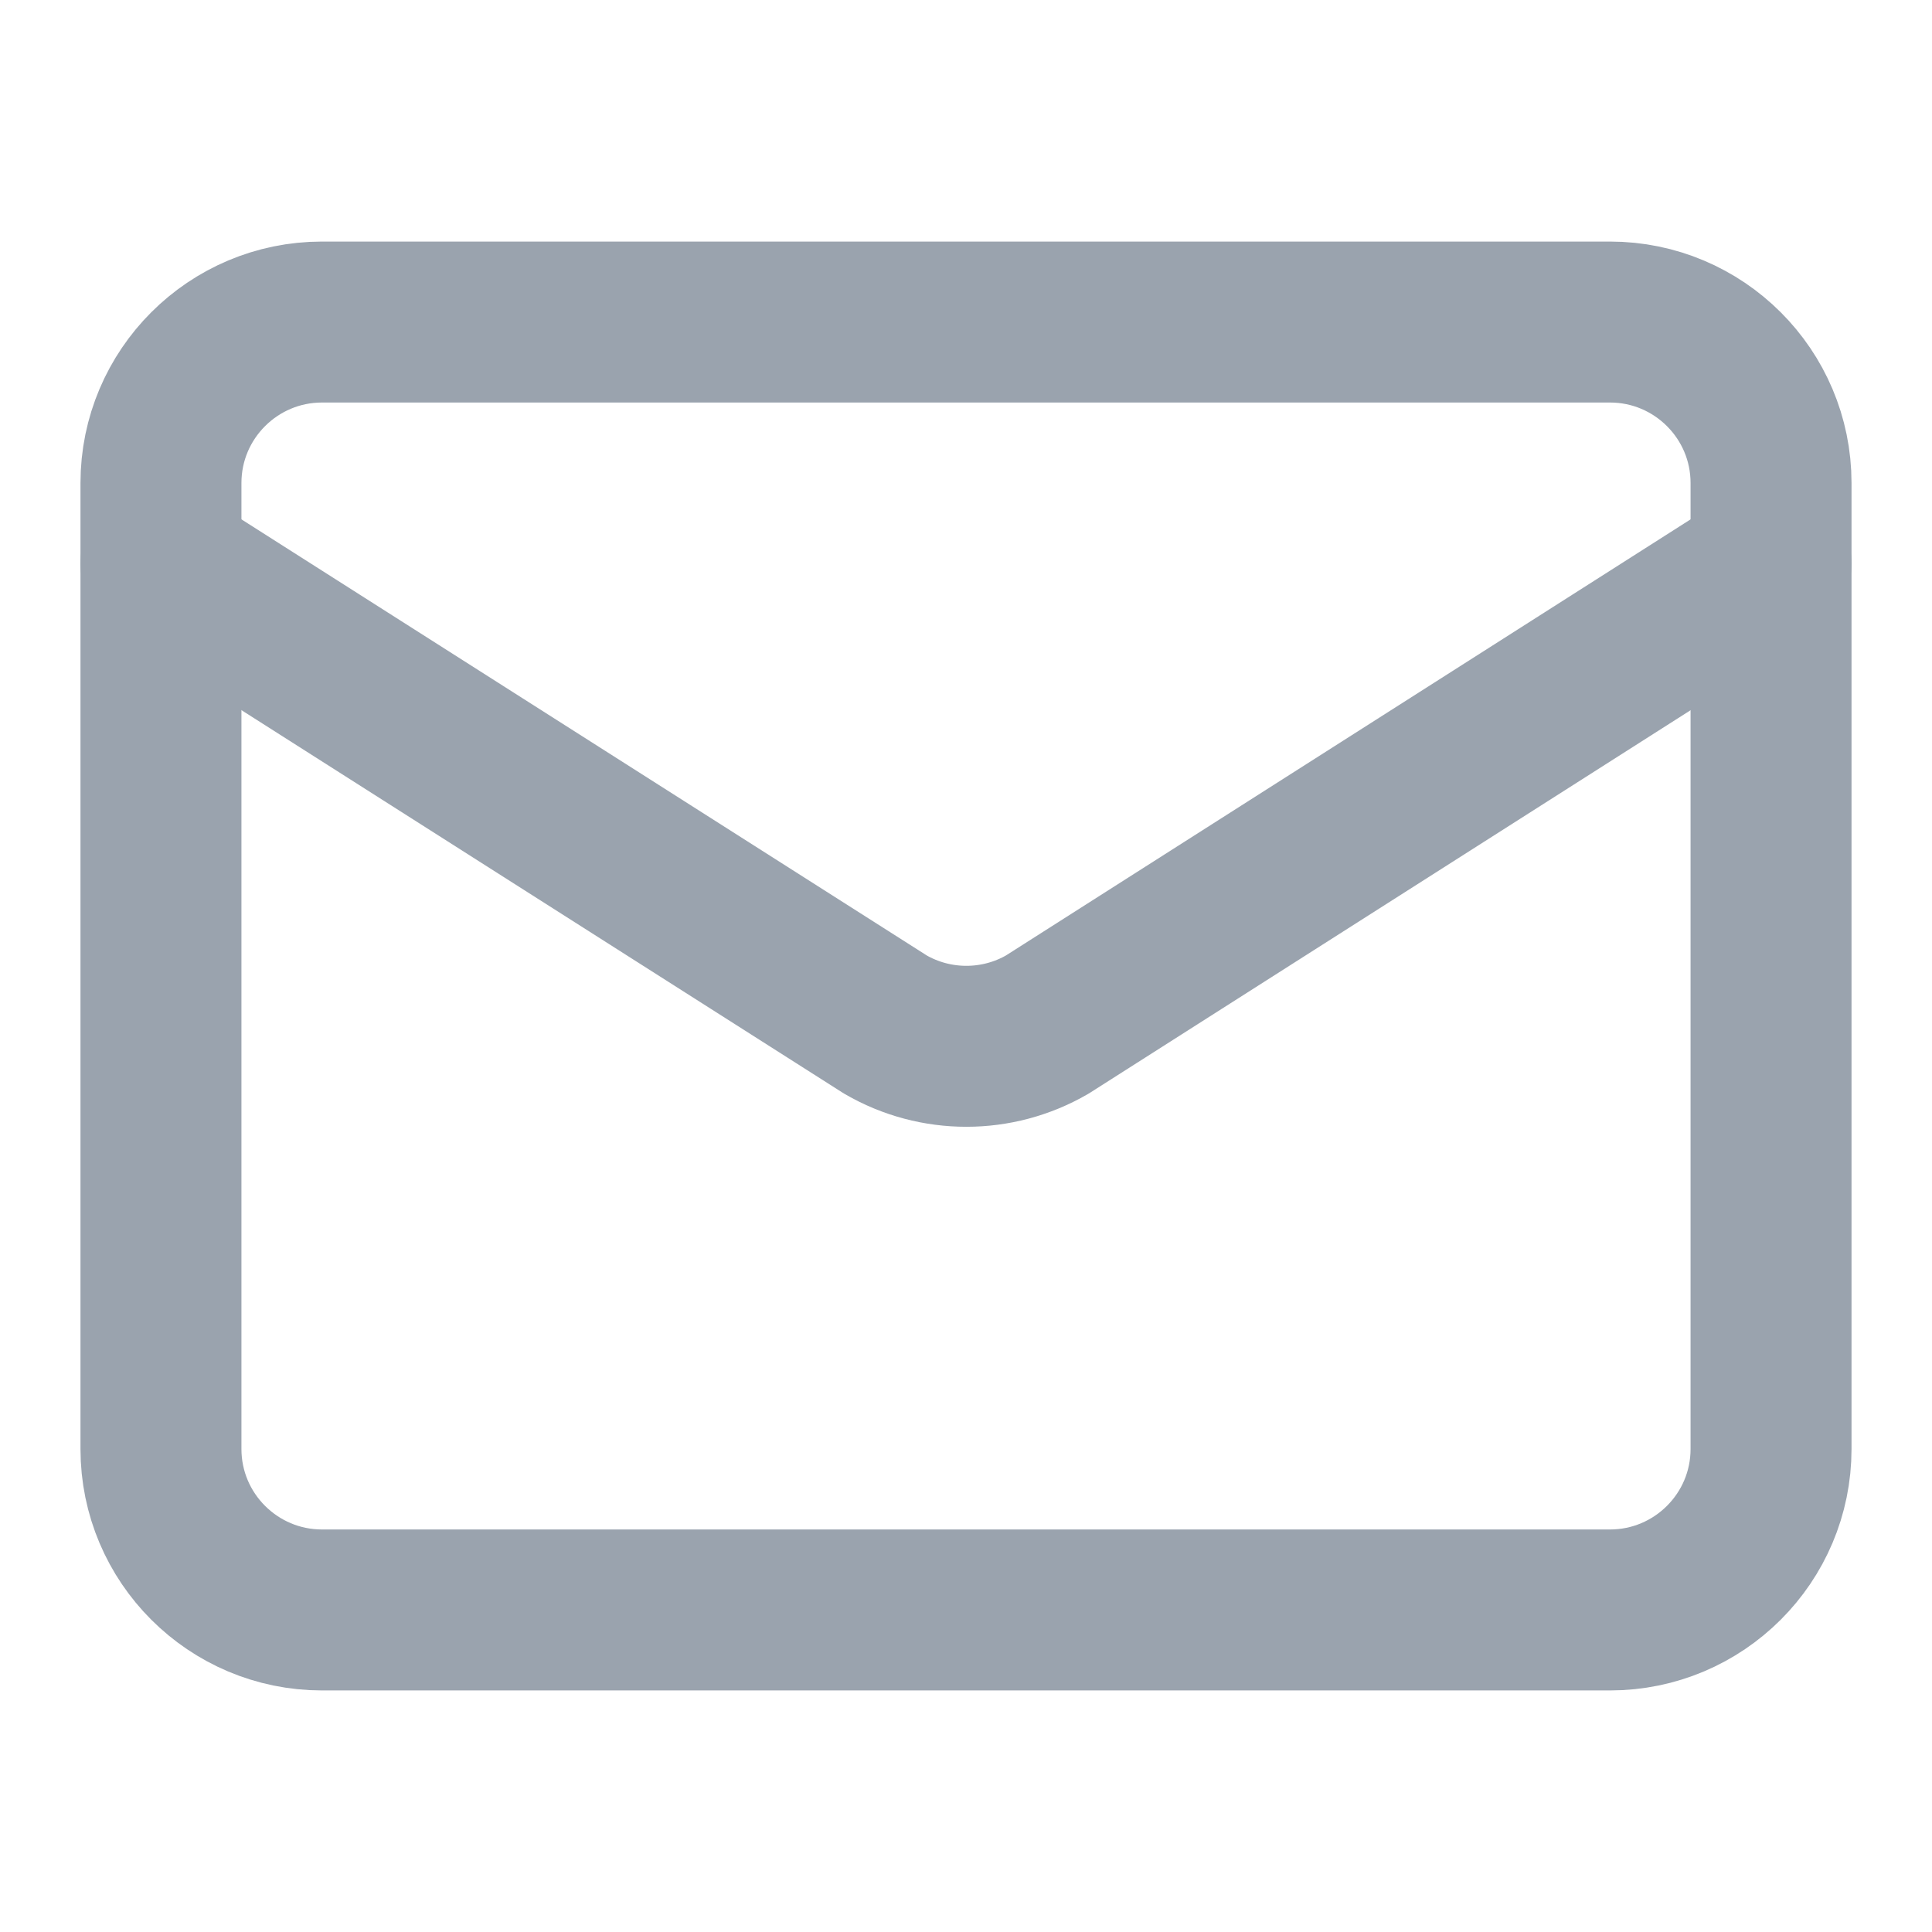
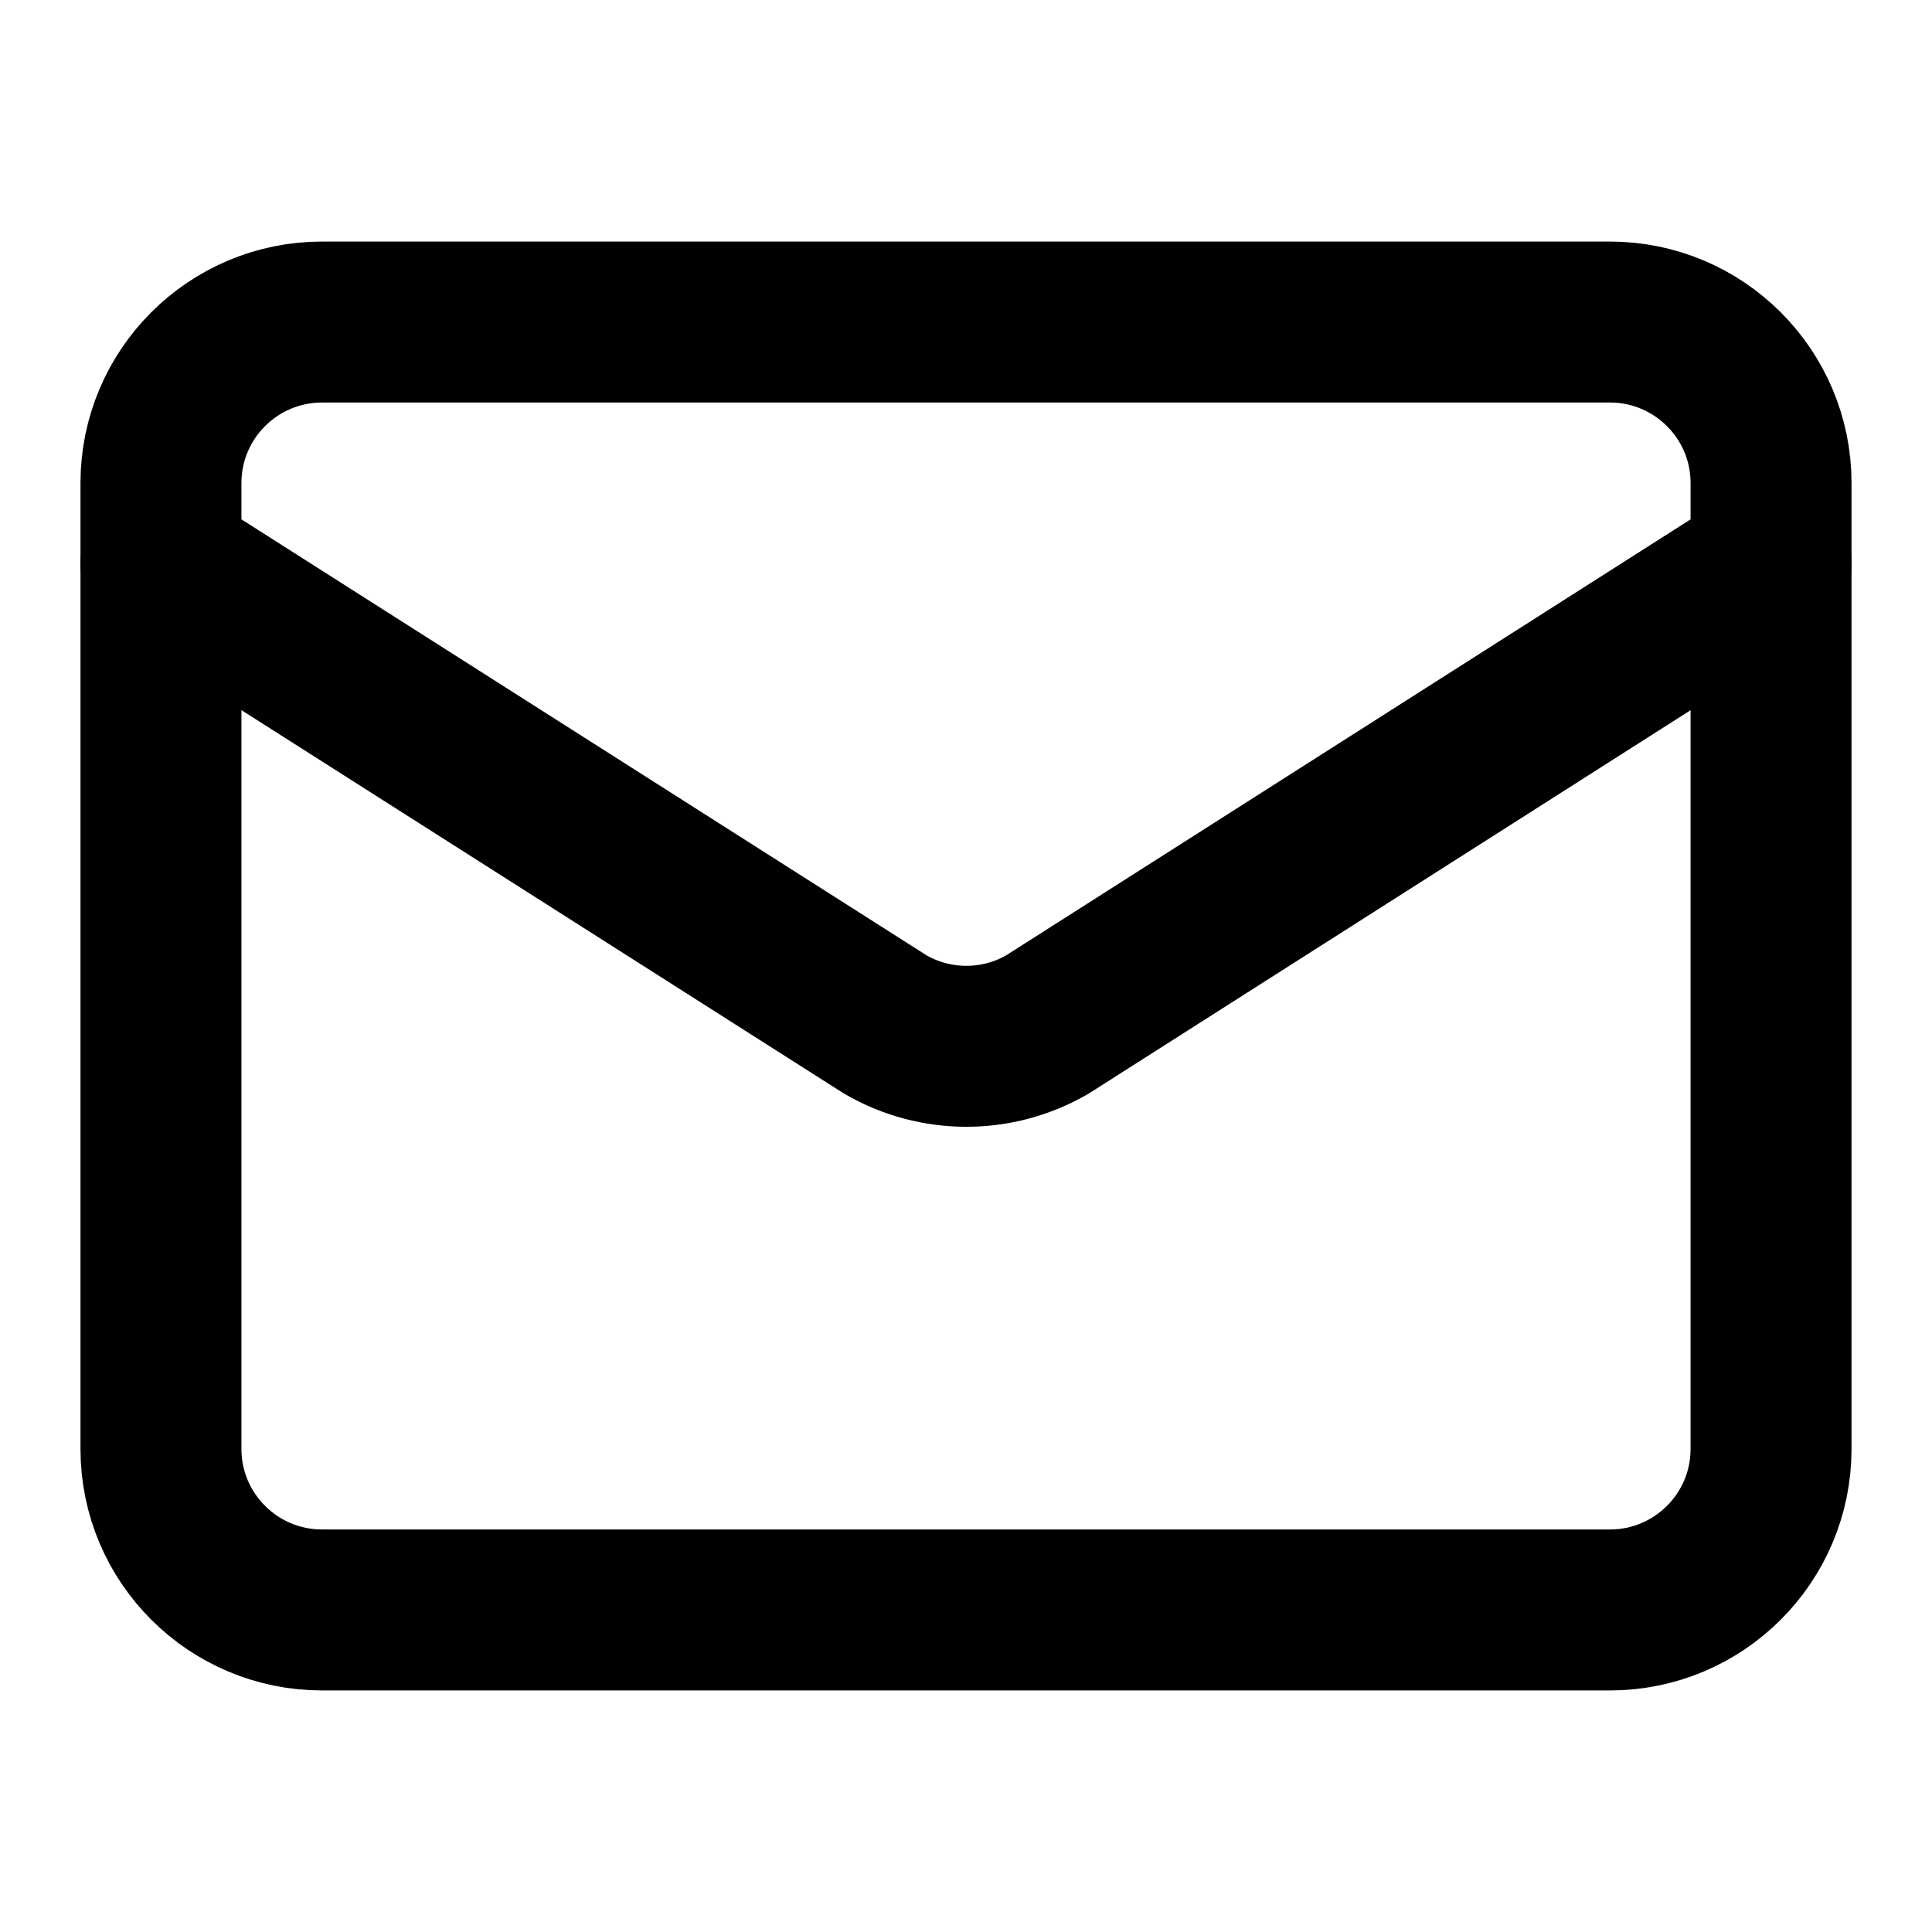
<svg xmlns="http://www.w3.org/2000/svg" width="16" height="16" viewBox="0 0 16 16" fill="none">
-   <path d="M14.667 4.667L8.673 8.485C8.259 8.725 7.747 8.725 7.333 8.485L1.333 4.667" stroke="#9AA3AE" stroke-width="1.333" stroke-linecap="round" stroke-linejoin="round" />
-   <path d="M2.667 2.667H13.333C14.069 2.667 14.667 3.264 14.667 4V12C14.667 12.736 14.069 13.333 13.333 13.333H2.667C1.931 13.333 1.333 12.736 1.333 12V4C1.333 3.264 1.931 2.667 2.667 2.667V2.667" stroke="#9AA3AE" stroke-width="1.333" stroke-linecap="round" stroke-linejoin="round" />
+   <path d="M14.667 4.667L8.673 8.485C8.259 8.725 7.747 8.725 7.333 8.485L1.333 4.667" stroke="currentColor" stroke-width="1.333" stroke-linecap="round" stroke-linejoin="round" />
+   <path d="M2.667 2.667H13.333C14.069 2.667 14.667 3.264 14.667 4V12C14.667 12.736 14.069 13.333 13.333 13.333H2.667C1.931 13.333 1.333 12.736 1.333 12V4C1.333 3.264 1.931 2.667 2.667 2.667V2.667" stroke="currentColor" stroke-width="1.333" stroke-linecap="round" stroke-linejoin="round" />
</svg>
